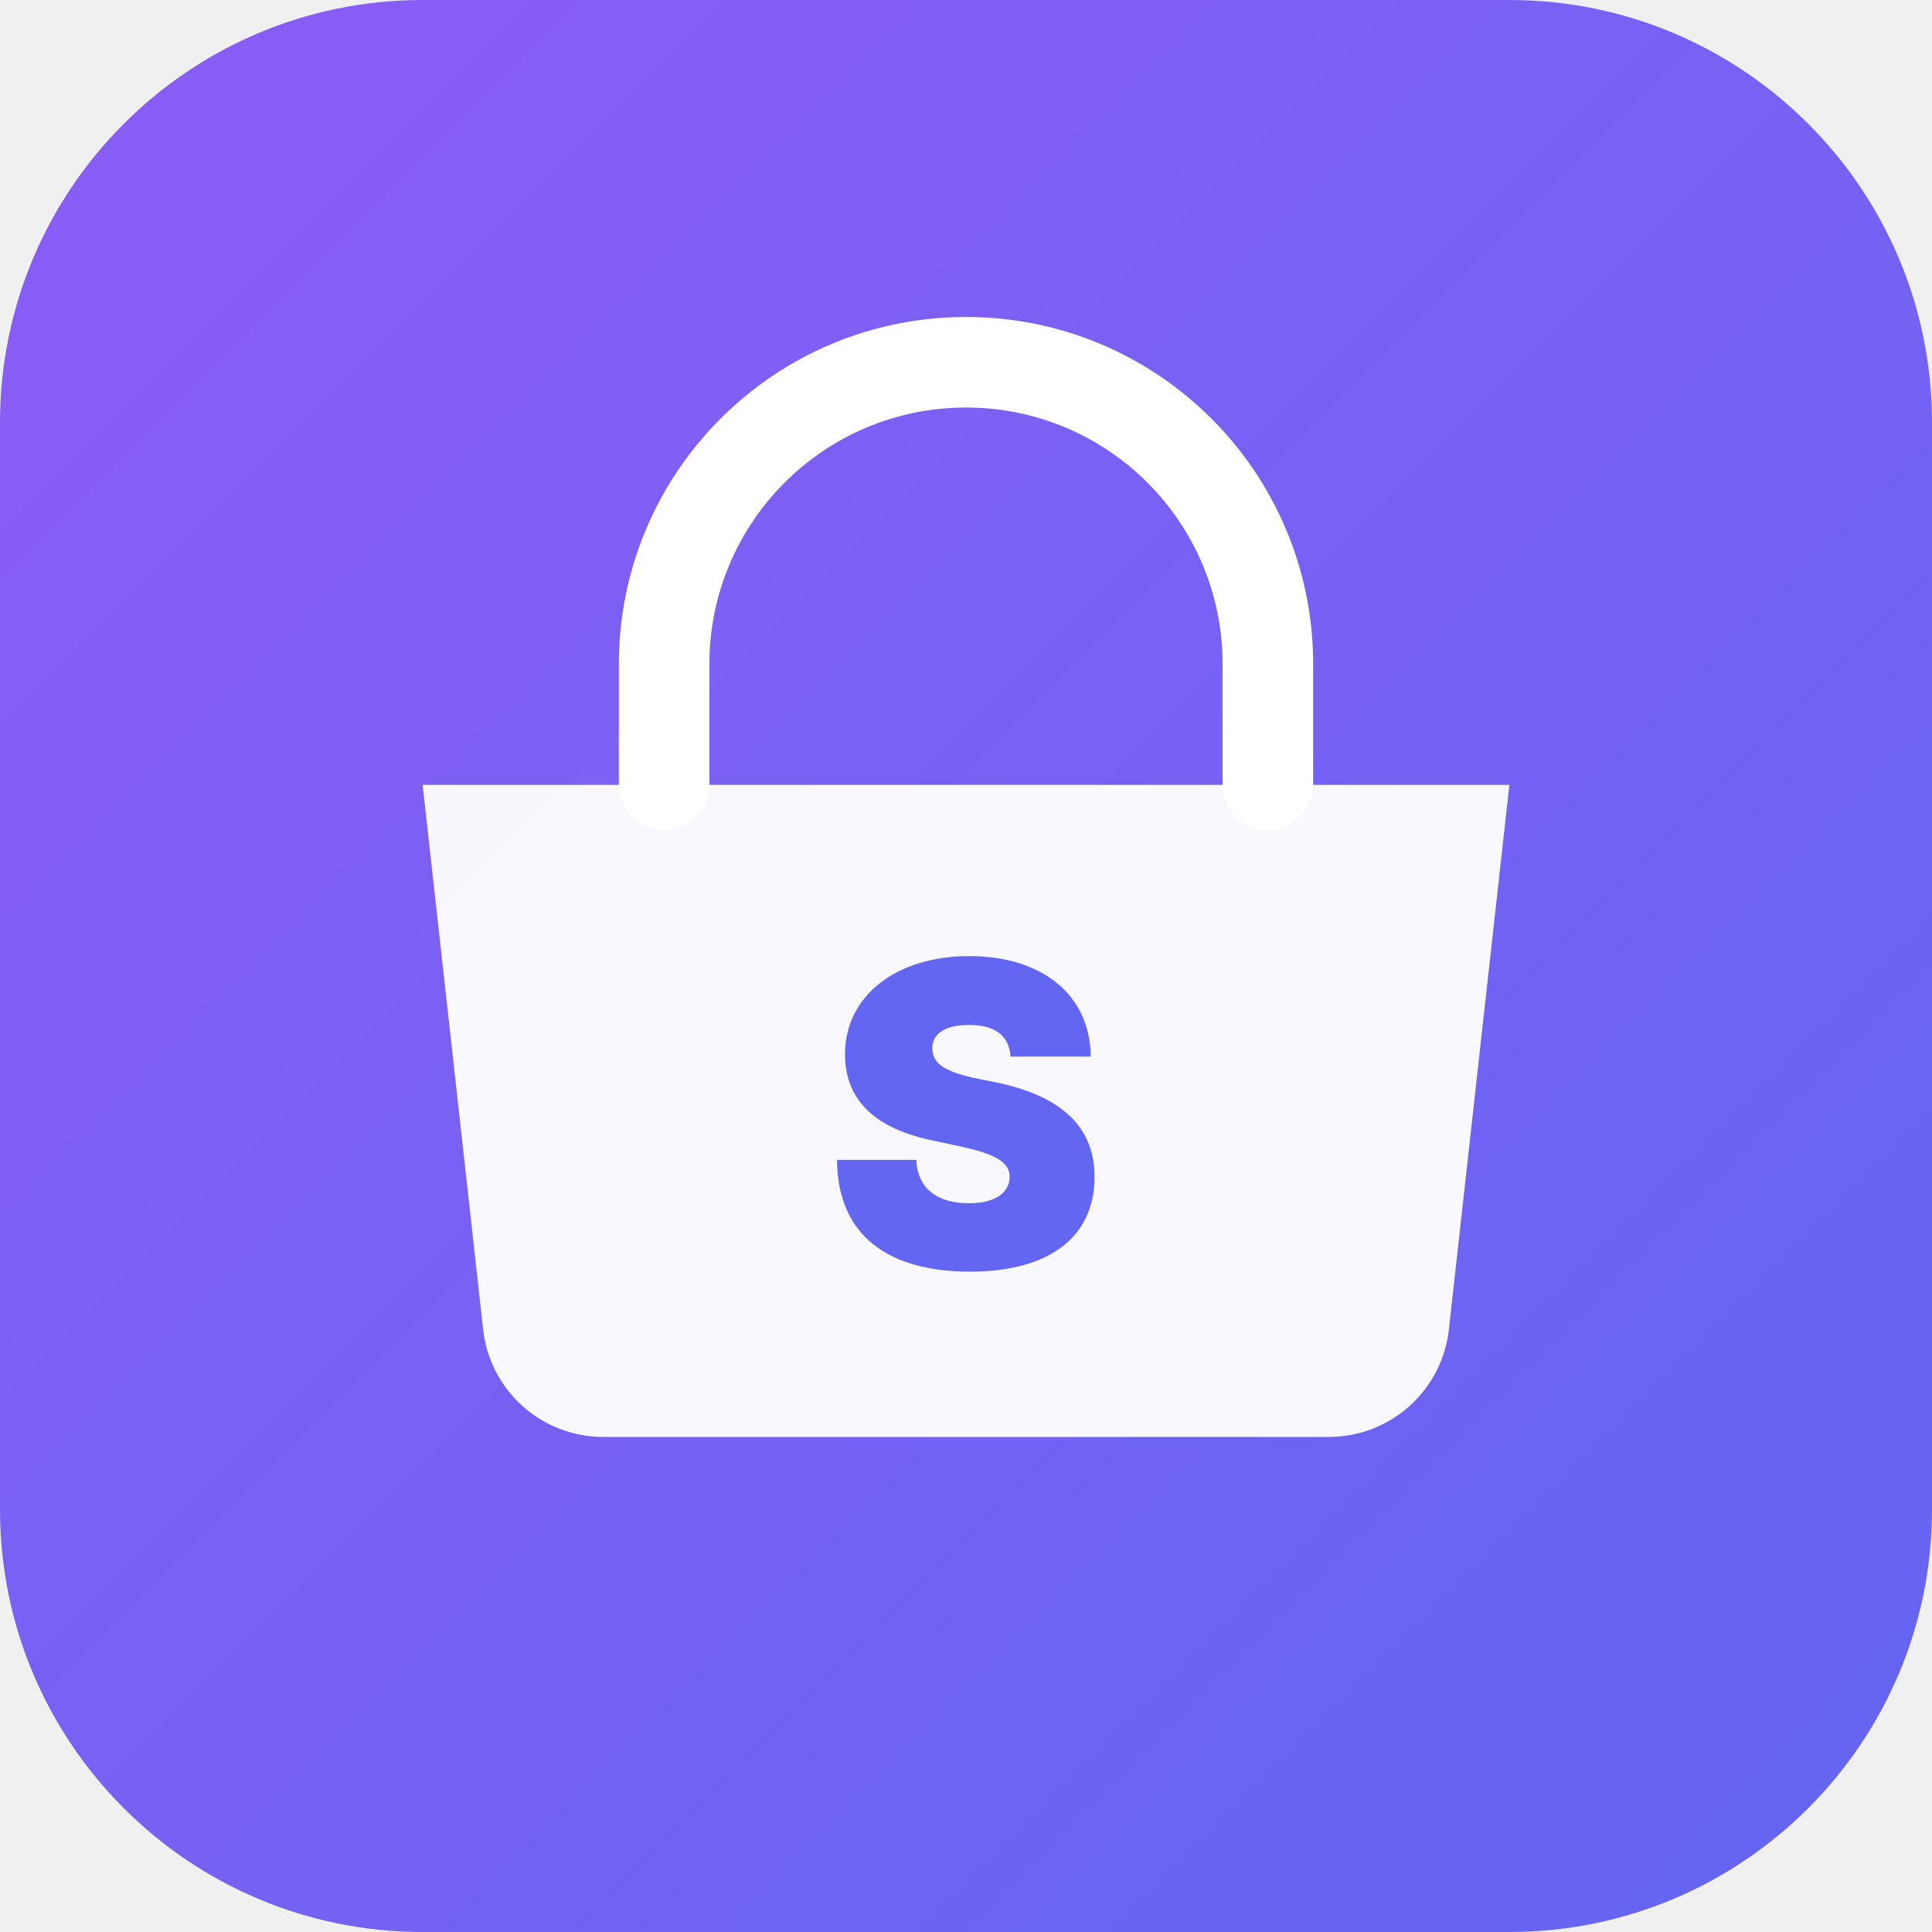
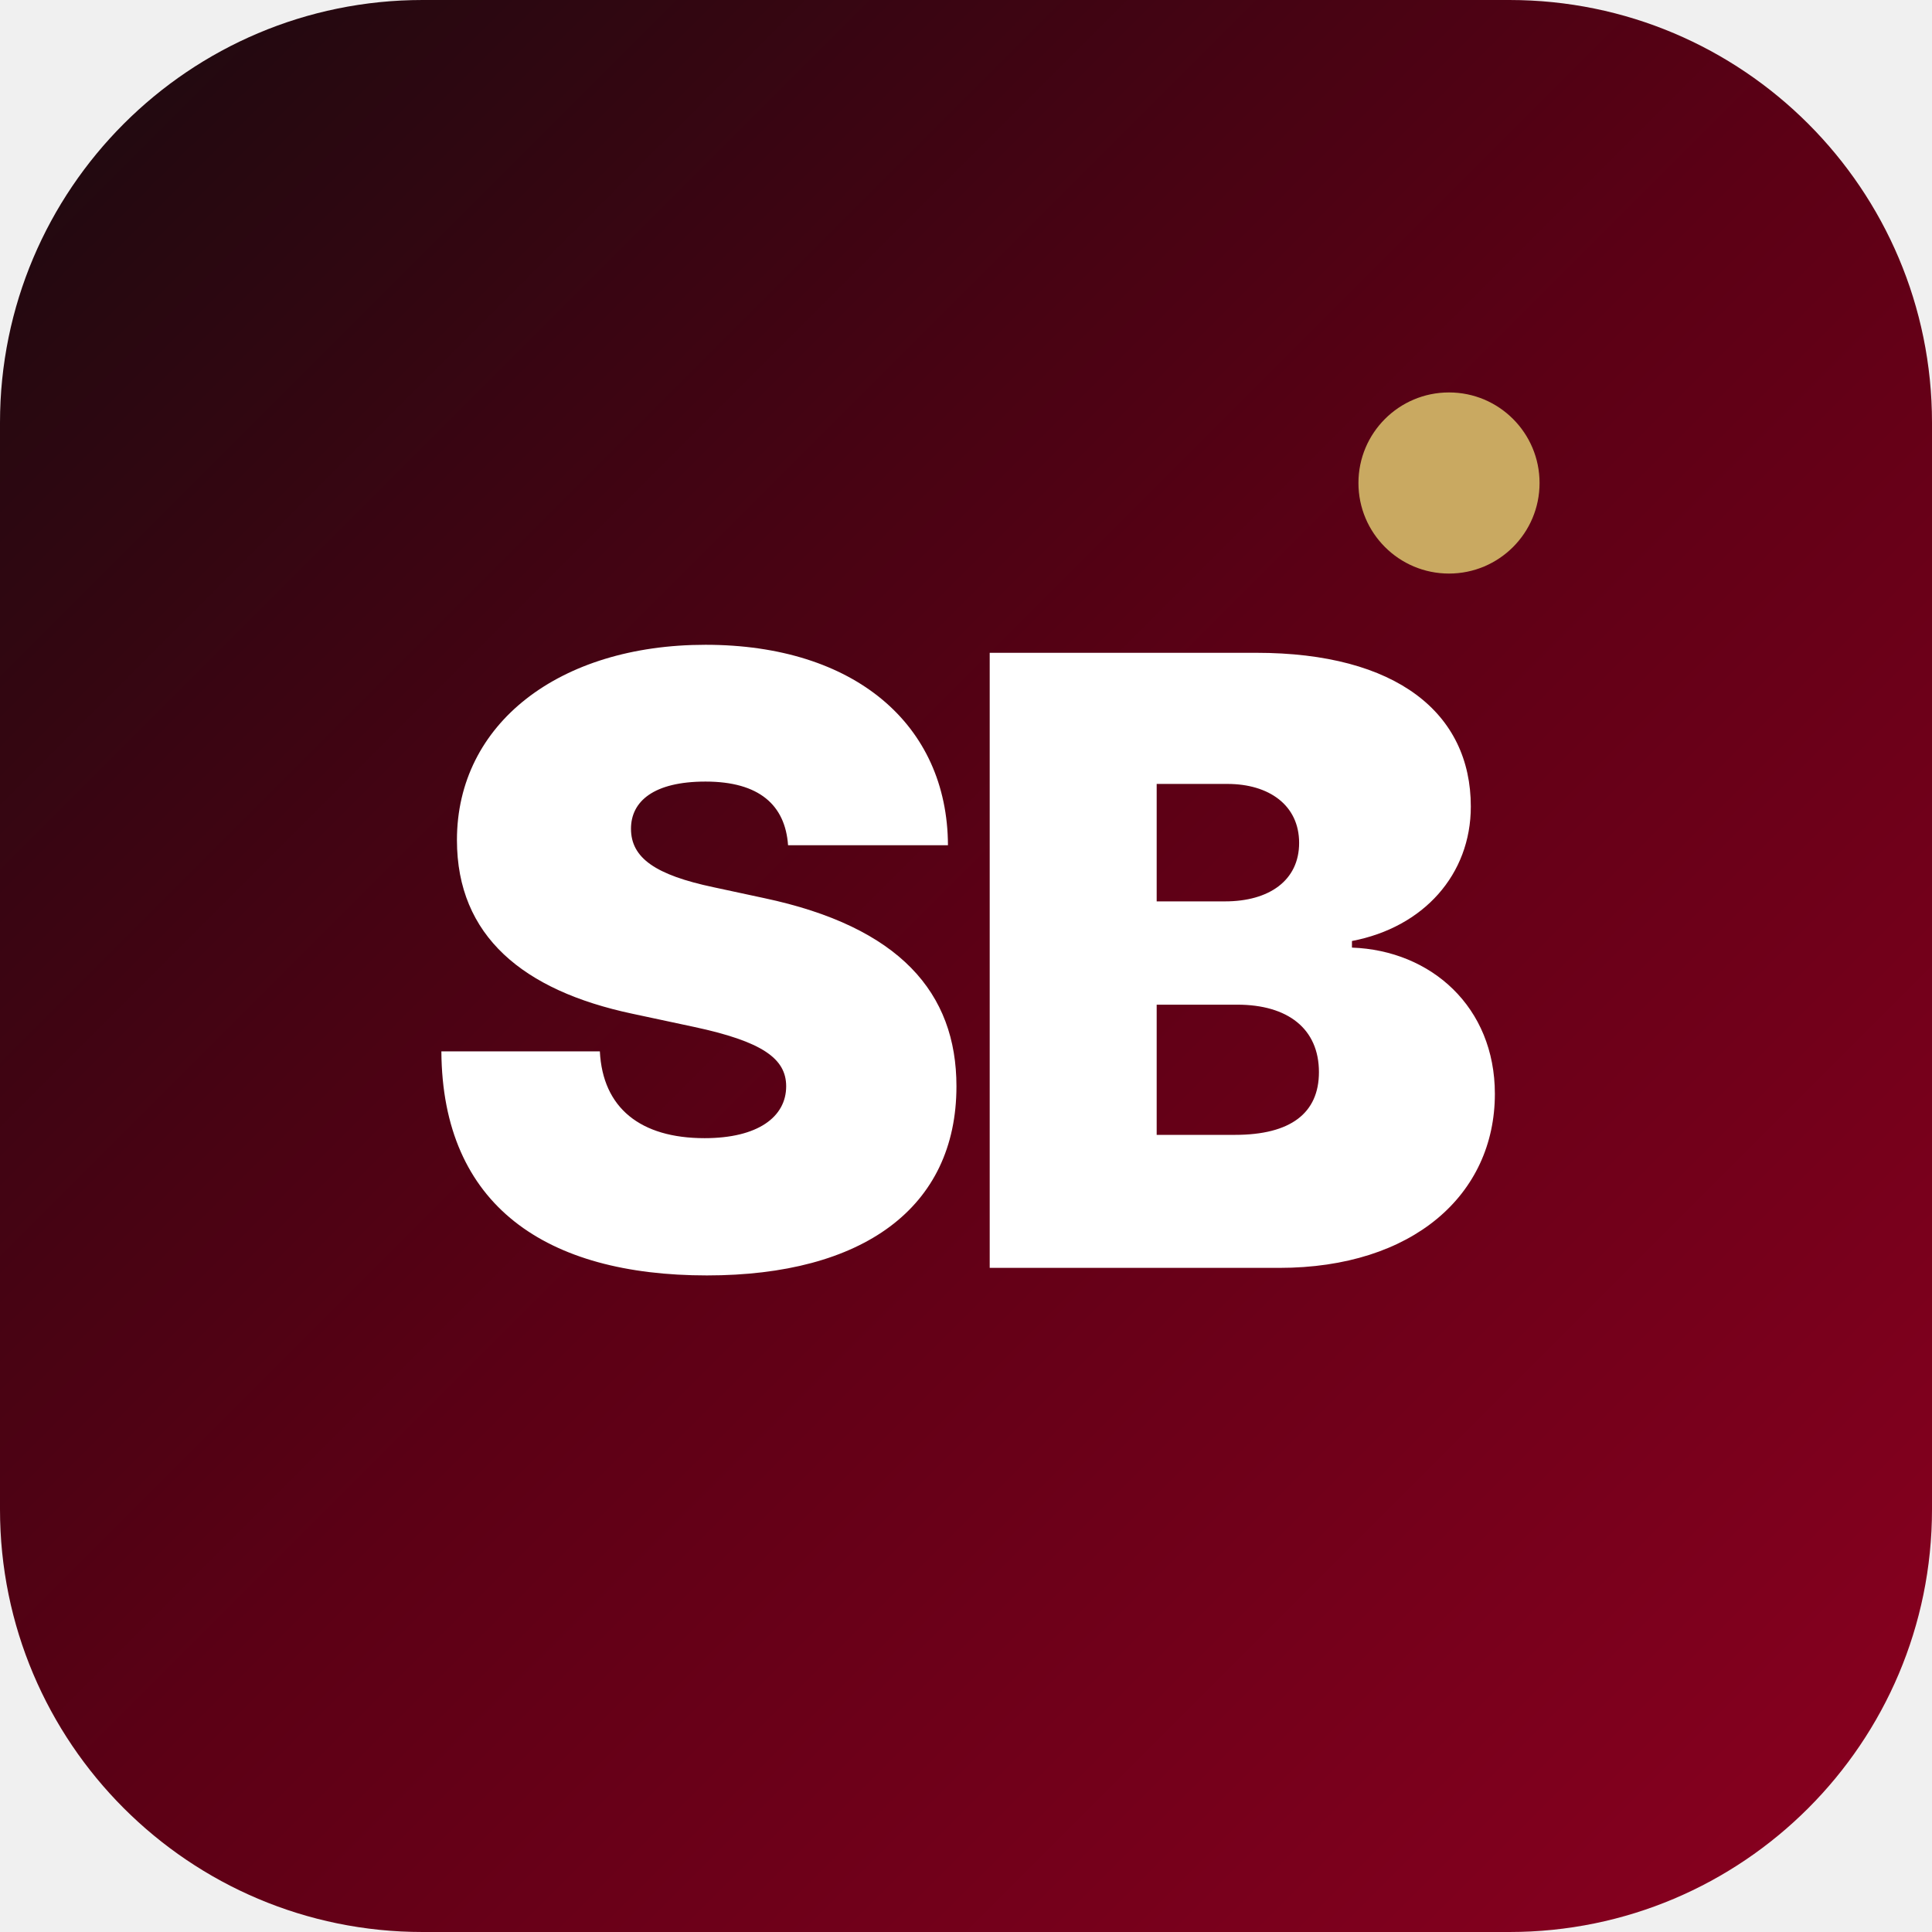
<svg xmlns="http://www.w3.org/2000/svg" viewBox="0 0 64 64" fill="none">
  <defs>
-     <linearGradient id="g2" x1="0" y1="0" x2="64" y2="64" gradientUnits="userSpaceOnUse">
-       <stop offset="0" stop-color="#8b5cf6" />
-       <stop offset="1" stop-color="#6366f1" />
+     <linearGradient id="seller-bg" x1="0" y1="0" x2="64" y2="64" gradientUnits="userSpaceOnUse">
+       <stop offset="0" stop-color="#1A0A0F" />
+       <stop offset="0.5" stop-color="#5C0015" />
+       <stop offset="1" stop-color="#8B0020" />
    </linearGradient>
  </defs>
-   <rect width="64" height="64" rx="14" fill="url(#g2)" />
-   <path d="M14 26h36l-2 18a4 4 0 0 1-4 3.6H20a4 4 0 0 1-4-3.6L14 26Z" fill="#fff" opacity="0.95" />
-   <path d="M22 26v-4a10 10 0 0 1 20 0v4" stroke="#fff" stroke-width="3" fill="none" stroke-linecap="round" />
-   <text x="32" y="42" text-anchor="middle" font-family="system-ui, -apple-system, sans-serif" font-size="14" font-weight="900" fill="#6366f1">S</text>
+   <rect width="64" height="64" rx="14" fill="url(#seller-bg)" />
+   <text x="32" y="42" text-anchor="middle" font-family="'Manrope', 'Inter', system-ui, sans-serif" font-size="28" font-weight="900" letter-spacing="-1" fill="#fff">SB</text>
+   <circle cx="48" cy="16" r="3" fill="#C9A961" />
</svg>
